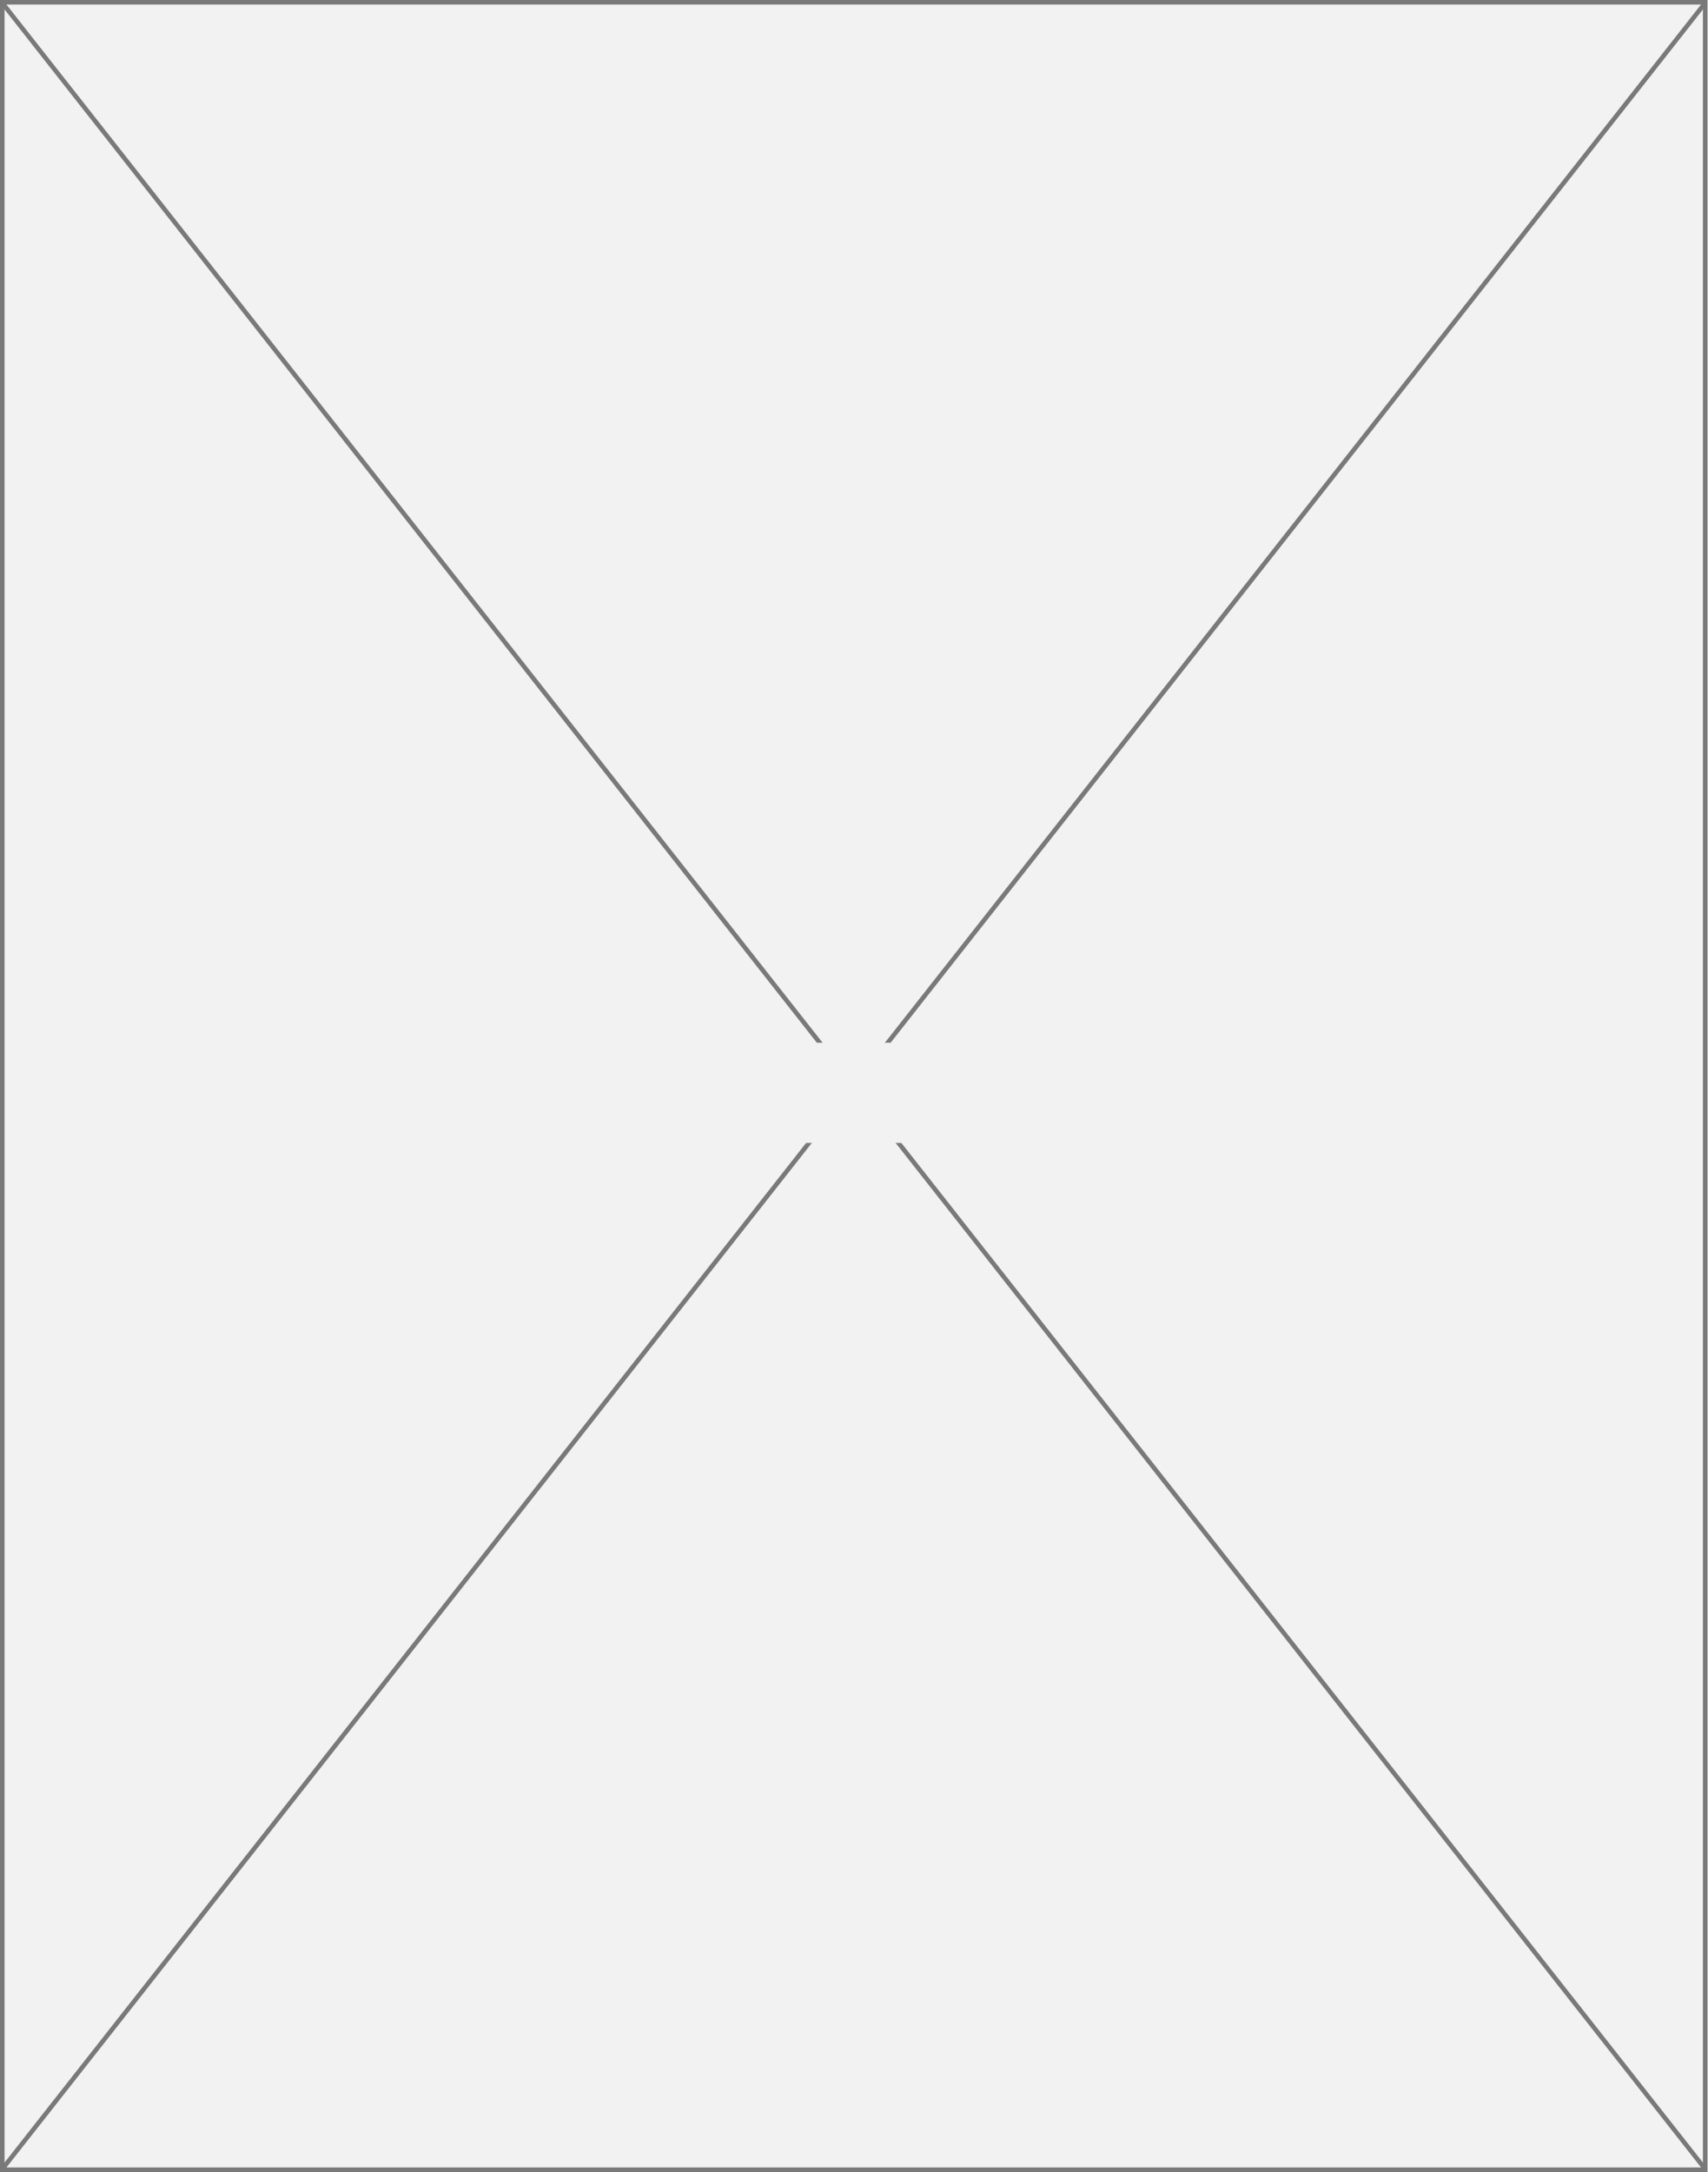
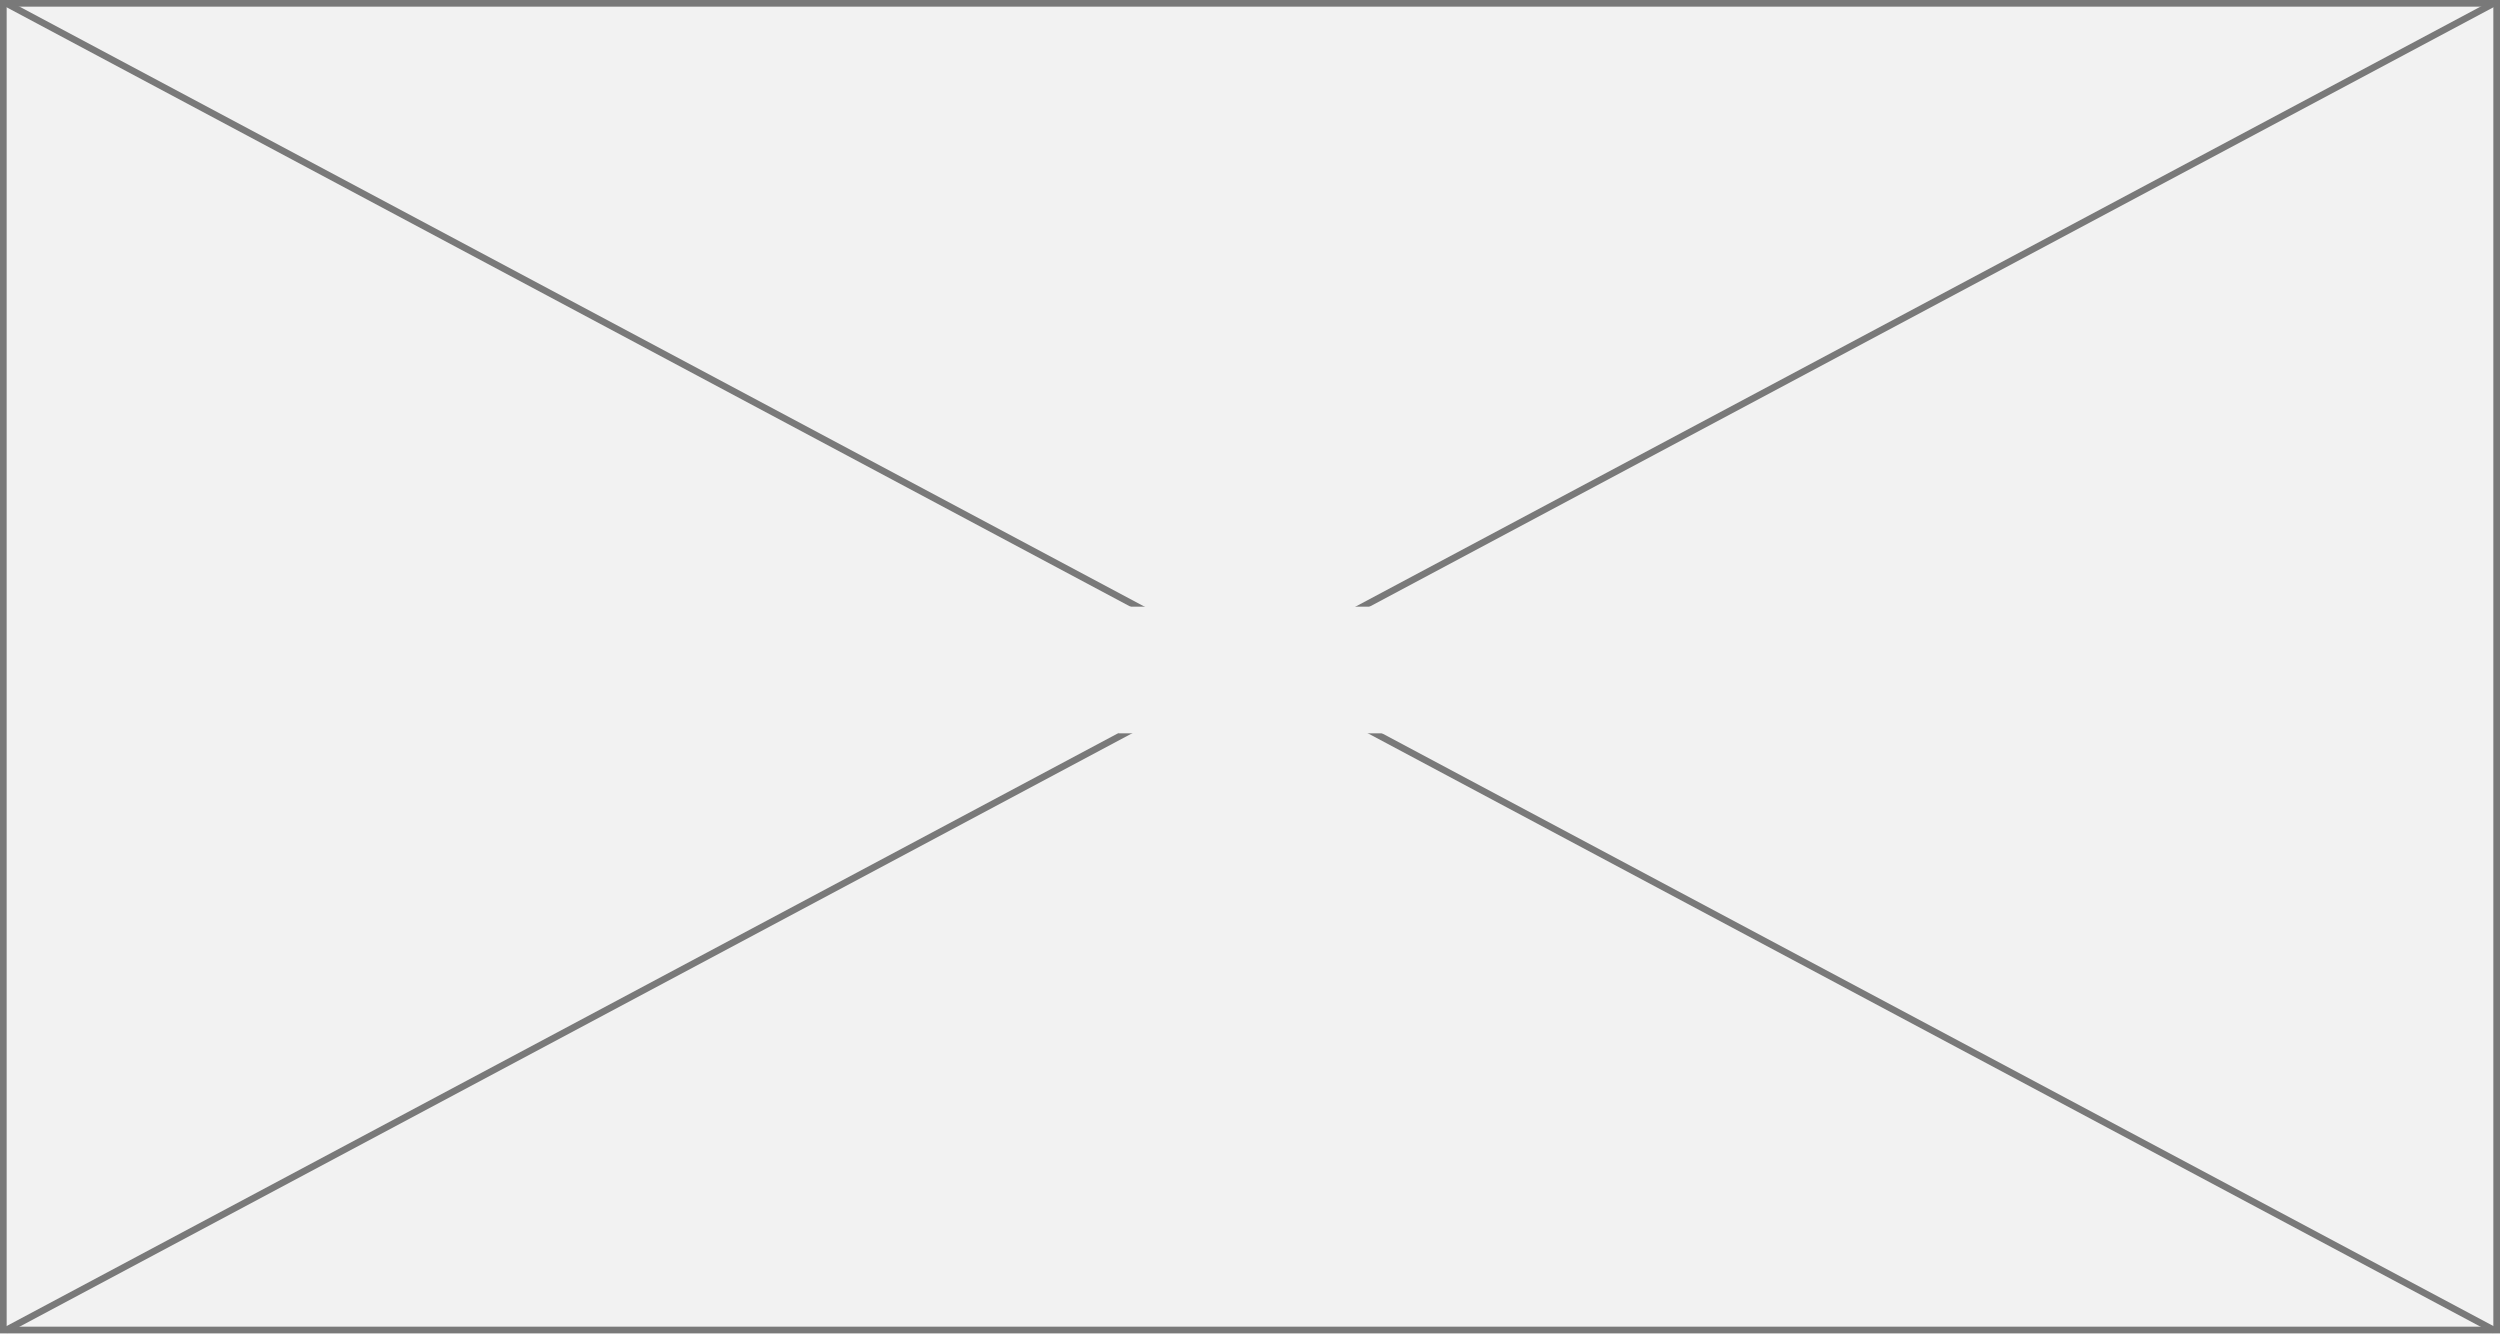
- <svg xmlns="http://www.w3.org/2000/svg" version="1.1" width="375px" height="477px">
+ <svg xmlns="http://www.w3.org/2000/svg" version="1.1" width="375px" height="200px">
  <defs>
-     <mask fill="white" id="clip1234">
-       <path d="M 175 229  L 202 229  L 202 251  L 175 251  Z M 0 0  L 375 0  L 375 477  L 0 477  Z " fill-rule="evenodd" />
+     <mask fill="white" id="clip3978">
+       <path d="M 167.76 139  L 209.24 139  L 209.24 158  L 167.76 158  Z M 0 48  L 375 48  L 375 248  L 0 248  Z " fill-rule="evenodd" />
    </mask>
  </defs>
-   <g>
-     <path d="M 0.5 0.5  L 374.5 0.5  L 374.5 476.5  L 0.5 476.5  L 0.5 0.5  Z " fill-rule="nonzero" fill="#f2f2f2" stroke="none" />
-     <path d="M 0.5 0.5  L 374.5 0.5  L 374.5 476.5  L 0.5 476.5  L 0.5 0.5  Z " stroke-width="1" stroke="#797979" fill="none" />
-     <path d="M 0.393 0.5  L 374.607 476.5  M 374.607 0.5  L 0.393 476.5  " stroke-width="1" stroke="#797979" fill="none" mask="url(#clip1234)" />
+   <g transform="matrix(1 0 0 1 0 -48 )">
+     <path d="M 0.5 48.5  L 374.5 48.5  L 374.5 247.5  L 0.5 247.5  L 0.5 48.5  Z " fill-rule="nonzero" fill="#f2f2f2" stroke="none" />
+     <path d="M 0.5 48.5  L 374.5 48.5  L 374.5 247.5  L 0.5 247.5  L 0.5 48.5  Z " stroke-width="1" stroke="#797979" fill="none" />
+     <path d="M 0.827 48.441  L 374.173 247.559  M 374.173 48.441  L 0.827 247.559  " stroke-width="1" stroke="#797979" fill="none" mask="url(#clip3978)" />
  </g>
</svg>
